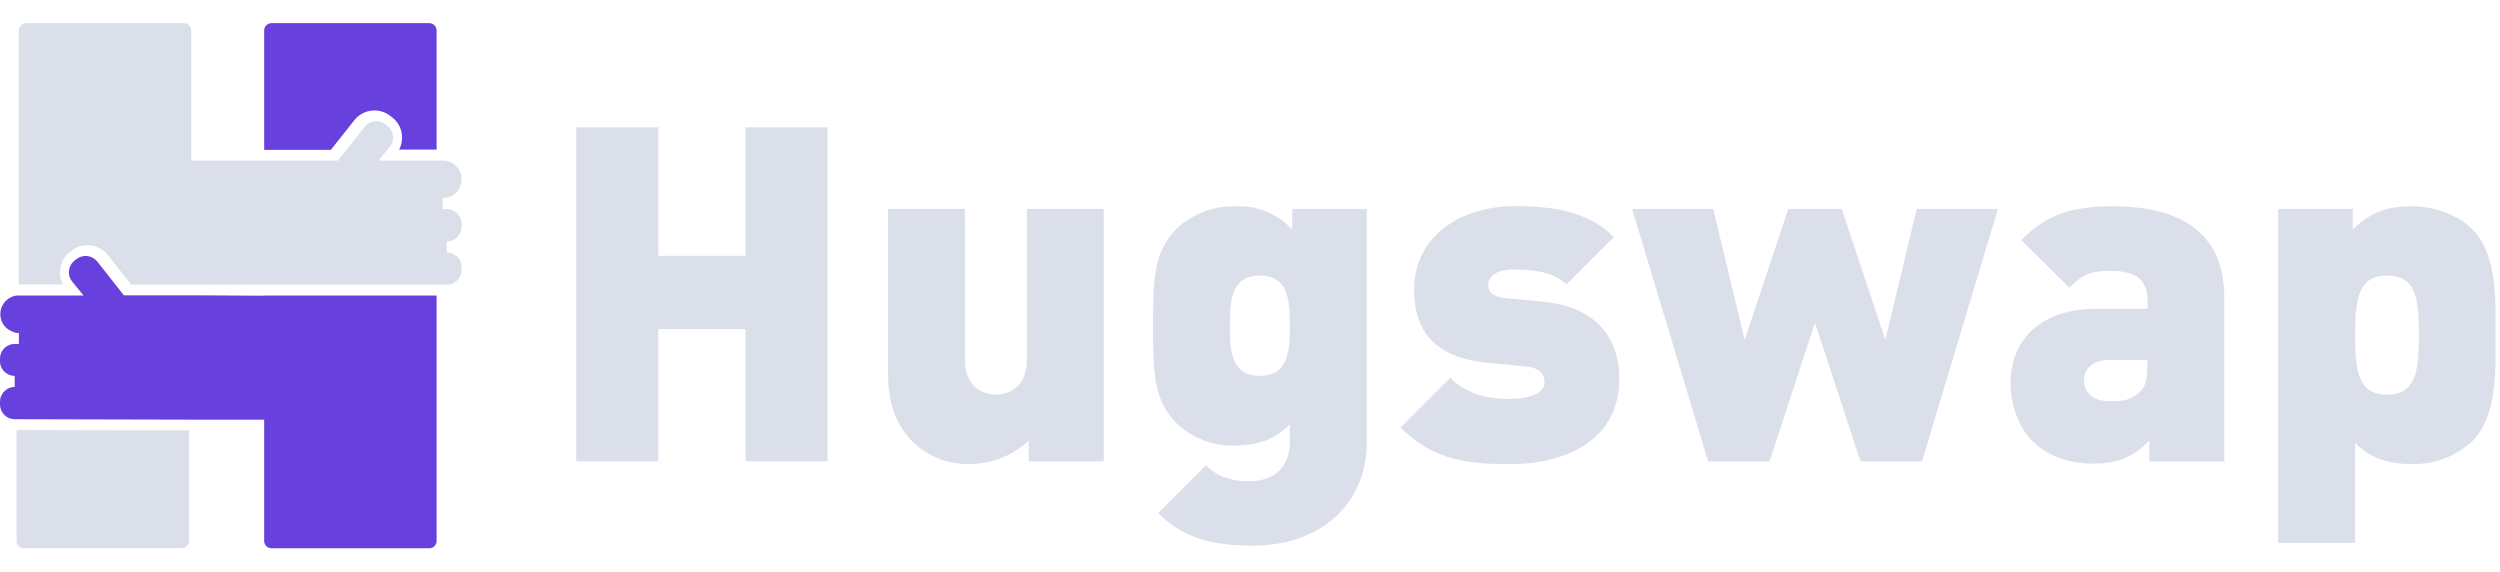
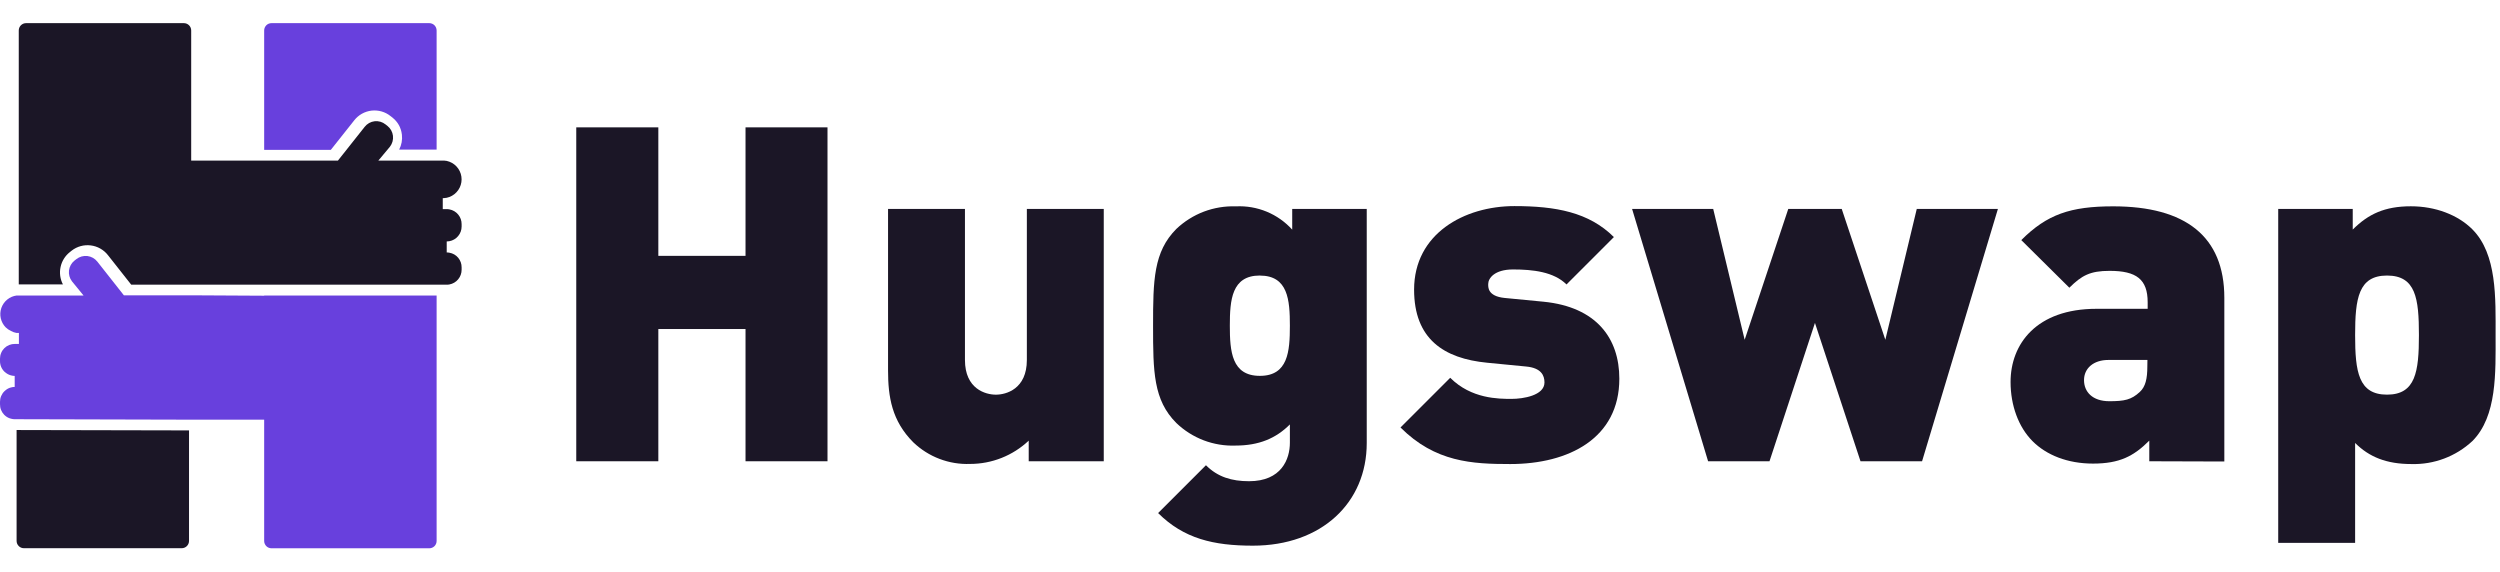
<svg xmlns="http://www.w3.org/2000/svg" width="105" height="24" viewBox="0 0 105 24" fill="none">
-   <path d="M7.939 18.077V22.717C7.939 22.799 7.907 22.877 7.849 22.935C7.791 22.992 7.713 23.025 7.631 23.025H1.005C0.923 23.025 0.845 22.992 0.787 22.935C0.729 22.877 0.697 22.799 0.697 22.717V18.061L7.939 18.077Z" fill="#DADFEA" />
-   <path d="M18.338 1.28V6.282H16.765C16.865 6.09 16.905 5.873 16.88 5.658C16.876 5.618 16.869 5.579 16.86 5.539C16.854 5.507 16.845 5.475 16.834 5.444C16.826 5.418 16.817 5.393 16.806 5.368L16.791 5.33C16.78 5.305 16.768 5.281 16.755 5.257C16.738 5.226 16.719 5.195 16.698 5.166C16.68 5.139 16.659 5.113 16.637 5.088C16.618 5.065 16.599 5.044 16.578 5.023C16.548 4.993 16.516 4.965 16.483 4.938L16.404 4.877C16.293 4.787 16.165 4.721 16.027 4.681C15.89 4.642 15.746 4.63 15.604 4.646C15.462 4.663 15.325 4.707 15.2 4.777C15.076 4.847 14.966 4.941 14.878 5.054L13.895 6.294H11.095V1.28C11.095 1.198 11.128 1.12 11.185 1.062C11.243 1.004 11.322 0.972 11.403 0.972H18.03C18.111 0.972 18.19 1.004 18.248 1.062C18.305 1.12 18.338 1.198 18.338 1.28Z" fill="#6840DD" />
-   <path d="M18.338 12.412V22.72C18.338 22.802 18.306 22.88 18.248 22.938C18.19 22.996 18.112 23.028 18.03 23.028H11.403C11.322 23.028 11.243 22.996 11.186 22.938C11.128 22.88 11.095 22.802 11.095 22.72V17.625H8.409H7.947L0.704 17.607H0.617C0.564 17.607 0.512 17.6 0.462 17.585C0.378 17.565 0.299 17.525 0.231 17.47C0.213 17.456 0.195 17.44 0.179 17.424C0.121 17.364 0.075 17.294 0.044 17.216C0.014 17.139 -0.001 17.057 0 16.974V16.873C4.4659e-05 16.791 0.016 16.71 0.048 16.634C0.08 16.559 0.126 16.49 0.185 16.433C0.2 16.417 0.217 16.403 0.234 16.39C0.3 16.333 0.378 16.293 0.462 16.272C0.512 16.258 0.564 16.251 0.617 16.251V15.789C0.564 15.788 0.512 15.78 0.462 15.765C0.377 15.744 0.298 15.703 0.231 15.647L0.187 15.611C0.127 15.553 0.079 15.483 0.047 15.405C0.015 15.328 -0.001 15.245 0 15.161V15.061C0 14.979 0.016 14.899 0.048 14.823C0.079 14.748 0.125 14.68 0.183 14.623C0.241 14.565 0.31 14.52 0.386 14.489C0.462 14.459 0.543 14.444 0.624 14.445H0.794V13.982C0.759 13.986 0.725 13.986 0.69 13.982C0.61 13.968 0.533 13.941 0.462 13.901C0.379 13.863 0.303 13.811 0.237 13.747C0.135 13.642 0.064 13.51 0.032 13.367C-0 13.224 0.008 13.075 0.056 12.936C0.104 12.797 0.19 12.675 0.303 12.582C0.417 12.489 0.554 12.43 0.7 12.411C0.735 12.408 0.77 12.408 0.805 12.411H3.509L3.027 11.82C2.924 11.69 2.878 11.525 2.897 11.361C2.917 11.196 3 11.046 3.13 10.944L3.21 10.882C3.34 10.78 3.506 10.734 3.67 10.753C3.834 10.773 3.984 10.857 4.087 10.987L5.204 12.404H7.939H8.402L11.095 12.42V12.412H18.338Z" fill="#6840DD" />
-   <path d="M19.388 9.413V9.514C19.388 9.66 19.337 9.802 19.243 9.914C19.15 10.027 19.02 10.103 18.876 10.13C18.838 10.137 18.8 10.141 18.762 10.141V10.603C18.8 10.603 18.838 10.606 18.876 10.614C19.021 10.639 19.152 10.715 19.246 10.828C19.339 10.941 19.39 11.084 19.388 11.23V11.331C19.388 11.477 19.337 11.619 19.243 11.731C19.15 11.844 19.02 11.92 18.876 11.947C18.838 11.954 18.8 11.958 18.762 11.958H8.023H5.512L4.532 10.714C4.355 10.488 4.095 10.342 3.811 10.307C3.526 10.272 3.238 10.35 3.011 10.526L2.933 10.589C2.734 10.746 2.597 10.967 2.544 11.214C2.491 11.461 2.525 11.719 2.642 11.944H0.893C0.857 11.944 0.822 11.944 0.788 11.944V1.28C0.788 1.198 0.82 1.12 0.878 1.062C0.936 1.004 1.014 0.972 1.096 0.972H7.722C7.804 0.972 7.882 1.004 7.94 1.062C7.998 1.12 8.03 1.198 8.03 1.28V6.744H14.194L15.316 5.328C15.367 5.263 15.429 5.209 15.501 5.168C15.573 5.128 15.652 5.102 15.733 5.093C15.815 5.083 15.898 5.09 15.977 5.113C16.056 5.136 16.129 5.175 16.193 5.227L16.272 5.288C16.401 5.39 16.485 5.54 16.504 5.703C16.524 5.867 16.478 6.032 16.377 6.162L15.891 6.744H18.596C18.612 6.743 18.628 6.743 18.645 6.744C18.724 6.748 18.802 6.764 18.876 6.792C19.026 6.849 19.155 6.951 19.247 7.083C19.338 7.215 19.387 7.372 19.387 7.533C19.387 7.693 19.338 7.85 19.247 7.982C19.155 8.115 19.026 8.216 18.876 8.273C18.802 8.302 18.724 8.318 18.645 8.321C18.628 8.322 18.612 8.322 18.596 8.321V8.783H18.762C18.8 8.783 18.838 8.787 18.876 8.794C19.02 8.821 19.151 8.898 19.244 9.011C19.338 9.124 19.389 9.267 19.388 9.413Z" fill="#DADFEA" />
-   <path d="M31.312 19.373V13.82H27.65V19.373H24.203V5.349H27.65V10.746H31.312V5.349H34.755V19.373H31.312Z" fill="#DADFEA" />
-   <path d="M43.206 19.374V18.507C42.541 19.135 41.66 19.485 40.745 19.485C40.307 19.502 39.87 19.43 39.461 19.274C39.051 19.119 38.677 18.882 38.36 18.579C37.455 17.674 37.298 16.668 37.298 15.547V8.776H40.528V15.119C40.528 16.339 41.395 16.576 41.827 16.576C42.259 16.576 43.128 16.339 43.128 15.119V8.776H46.358V19.374H43.206Z" fill="#DADFEA" />
-   <path d="M52.62 22.918C50.965 22.918 49.722 22.623 48.641 21.549L50.65 19.54C51.141 20.033 51.731 20.211 52.461 20.211C53.821 20.211 54.175 19.284 54.175 18.595V17.826C53.588 18.413 52.874 18.714 51.89 18.714C51.434 18.731 50.979 18.655 50.553 18.493C50.126 18.33 49.737 18.083 49.407 17.767C48.443 16.803 48.429 15.615 48.429 13.691C48.429 11.765 48.449 10.578 49.407 9.614C49.741 9.298 50.133 9.051 50.563 8.888C50.993 8.726 51.45 8.651 51.909 8.667C52.351 8.645 52.792 8.721 53.201 8.89C53.61 9.059 53.976 9.317 54.273 9.645V8.776H57.403V18.605C57.405 21.107 55.515 22.918 52.62 22.918ZM52.915 11.572C51.731 11.572 51.653 12.595 51.653 13.679C51.653 14.762 51.731 15.786 52.915 15.786C54.099 15.786 54.175 14.762 54.175 13.679C54.175 12.595 54.096 11.574 52.915 11.574V11.572Z" fill="#DADFEA" />
-   <path d="M63.43 19.491C61.834 19.491 60.279 19.412 58.821 17.955L60.909 15.868C61.795 16.754 62.937 16.754 63.489 16.754C63.962 16.754 64.868 16.615 64.868 16.063C64.868 15.768 64.729 15.453 64.099 15.394L62.464 15.236C60.633 15.06 59.392 14.232 59.392 12.165C59.392 9.817 61.499 8.657 63.606 8.657C65.34 8.657 66.736 8.913 67.783 9.958L65.793 11.947C65.261 11.415 64.375 11.317 63.548 11.317C62.765 11.317 62.505 11.691 62.505 11.928C62.505 12.045 62.464 12.44 63.194 12.515L64.829 12.673C67.053 12.892 68.012 14.213 68.012 15.907C68.012 18.407 65.891 19.491 63.43 19.491Z" fill="#DADFEA" />
-   <path d="M80.727 19.374H78.141L76.228 13.563L74.319 19.374H71.74L68.548 8.776H71.955L73.276 14.272L75.107 8.776H77.353L79.184 14.272L80.504 8.776H83.912L80.727 19.374Z" fill="#DADFEA" />
-   <path d="M90.27 19.373V18.507C89.621 19.156 89.03 19.471 87.907 19.471C86.843 19.471 85.951 19.117 85.364 18.526C84.777 17.936 84.444 17.03 84.444 16.044C84.444 14.45 85.528 12.971 88.05 12.971H90.202V12.697C90.202 11.73 89.728 11.376 88.605 11.376C87.78 11.376 87.432 11.572 86.913 12.085L84.894 10.085C85.976 9.003 86.962 8.667 88.754 8.667C91.788 8.667 93.422 9.929 93.422 12.509V19.383L90.27 19.373ZM90.192 15.119H88.552C87.923 15.119 87.529 15.473 87.529 15.966C87.529 16.459 87.883 16.852 88.592 16.852C89.224 16.852 89.519 16.793 89.873 16.461C90.11 16.244 90.188 15.909 90.188 15.396L90.192 15.119Z" fill="#DADFEA" />
-   <path d="M103.839 18.526C103.145 19.172 102.225 19.518 101.278 19.491C100.235 19.491 99.506 19.195 98.915 18.605V22.801H95.685V8.776H98.815V9.643C99.465 8.994 100.155 8.665 101.257 8.665C102.282 8.665 103.226 9.021 103.837 9.631C104.881 10.676 104.815 12.527 104.815 14.082C104.815 15.637 104.883 17.482 103.839 18.526ZM100.255 11.574C99.054 11.574 98.915 12.538 98.915 14.074C98.915 15.61 99.054 16.576 100.255 16.576C101.456 16.576 101.595 15.612 101.595 14.074C101.595 12.536 101.464 11.574 100.255 11.574Z" fill="#DADFEA" />
+   <path d="M7.939 18.077V22.717C7.939 22.799 7.907 22.877 7.849 22.935C7.791 22.993 7.713 23.025 7.631 23.025H1.005C0.923 23.025 0.845 22.993 0.787 22.935C0.729 22.877 0.697 22.799 0.697 22.717V18.061L7.939 18.077Z" fill="#1B1626" />
+   <path d="M18.338 1.28V6.282H16.765C16.865 6.09 16.905 5.873 16.88 5.658C16.876 5.618 16.869 5.578 16.86 5.539C16.854 5.507 16.845 5.475 16.834 5.444C16.826 5.418 16.817 5.393 16.806 5.368L16.791 5.33C16.78 5.305 16.768 5.28 16.755 5.257C16.738 5.226 16.719 5.195 16.698 5.166C16.68 5.139 16.659 5.112 16.637 5.088C16.618 5.065 16.599 5.043 16.578 5.023C16.548 4.993 16.516 4.964 16.483 4.938L16.404 4.877C16.293 4.787 16.165 4.721 16.027 4.681C15.89 4.642 15.746 4.63 15.604 4.646C15.462 4.663 15.325 4.707 15.2 4.777C15.076 4.847 14.966 4.941 14.878 5.054L13.895 6.294H11.095V1.28C11.095 1.198 11.128 1.12 11.185 1.062C11.243 1.004 11.322 0.972 11.403 0.972H18.03C18.111 0.972 18.19 1.004 18.248 1.062C18.305 1.12 18.338 1.198 18.338 1.28Z" fill="#6840DD" />
+   <path d="M18.338 12.412V22.72C18.338 22.802 18.306 22.88 18.248 22.938C18.19 22.996 18.112 23.028 18.03 23.028H11.403C11.322 23.028 11.243 22.996 11.186 22.938C11.128 22.88 11.095 22.802 11.095 22.72V17.626H8.409H7.947L0.704 17.607H0.617C0.564 17.607 0.512 17.6 0.462 17.585C0.378 17.565 0.299 17.526 0.231 17.47C0.213 17.456 0.195 17.44 0.179 17.424C0.121 17.364 0.075 17.294 0.044 17.217C0.013 17.14 -0.001 17.057 9.97206e-05 16.974V16.874C2.94002e-05 16.791 0.016 16.71 0.048 16.635C0.08 16.559 0.126 16.49 0.185 16.433C0.2 16.417 0.217 16.403 0.234 16.39C0.3 16.334 0.378 16.293 0.462 16.273C0.512 16.258 0.564 16.251 0.617 16.251V15.789C0.564 15.788 0.512 15.78 0.462 15.766C0.377 15.744 0.298 15.703 0.231 15.647L0.187 15.611C0.127 15.553 0.079 15.483 0.047 15.406C0.015 15.328 -0.001 15.245 9.97206e-05 15.162V15.061C9.33454e-05 14.98 0.016 14.899 0.048 14.824C0.079 14.748 0.125 14.68 0.183 14.623C0.241 14.565 0.31 14.52 0.386 14.49C0.462 14.459 0.543 14.444 0.624 14.445H0.794V13.983C0.759 13.986 0.725 13.986 0.69 13.983C0.61 13.969 0.533 13.941 0.462 13.901C0.379 13.863 0.303 13.811 0.237 13.747C0.135 13.642 0.064 13.51 0.032 13.367C-0 13.224 0.008 13.075 0.056 12.936C0.104 12.797 0.19 12.675 0.303 12.582C0.417 12.489 0.554 12.43 0.7 12.411C0.735 12.409 0.77 12.409 0.805 12.411H3.509L3.027 11.821C2.924 11.691 2.878 11.525 2.897 11.361C2.917 11.197 3 11.047 3.13 10.944L3.21 10.882C3.34 10.78 3.506 10.734 3.67 10.753C3.834 10.773 3.984 10.857 4.087 10.987L5.204 12.405H7.939H8.402L11.095 12.42V12.412H18.338Z" fill="#6840DD" />
+   <path d="M19.388 9.413V9.513C19.388 9.66 19.337 9.802 19.243 9.914C19.15 10.027 19.02 10.103 18.876 10.13C18.838 10.137 18.8 10.141 18.762 10.141V10.603C18.8 10.603 18.838 10.606 18.876 10.614C19.021 10.639 19.152 10.714 19.246 10.828C19.339 10.941 19.39 11.083 19.388 11.23V11.33C19.388 11.477 19.337 11.618 19.243 11.731C19.15 11.844 19.02 11.92 18.876 11.947C18.838 11.954 18.8 11.958 18.762 11.957H8.023H5.512L4.532 10.714C4.355 10.488 4.095 10.342 3.811 10.307C3.526 10.271 3.238 10.35 3.011 10.526L2.933 10.589C2.734 10.746 2.597 10.967 2.544 11.214C2.491 11.461 2.525 11.719 2.642 11.944H0.892C0.857 11.944 0.822 11.944 0.788 11.944V1.28C0.788 1.198 0.82 1.12 0.878 1.062C0.936 1.004 1.014 0.972 1.096 0.972H7.722C7.804 0.972 7.882 1.004 7.94 1.062C7.998 1.12 8.03 1.198 8.03 1.28V6.744H14.194L15.316 5.328C15.367 5.263 15.429 5.209 15.501 5.168C15.573 5.128 15.652 5.102 15.733 5.092C15.815 5.083 15.898 5.09 15.977 5.113C16.056 5.136 16.129 5.175 16.193 5.226L16.272 5.288C16.401 5.39 16.485 5.54 16.504 5.703C16.524 5.867 16.478 6.032 16.377 6.162L15.891 6.744H18.596C18.612 6.743 18.628 6.743 18.645 6.744C18.724 6.747 18.802 6.763 18.876 6.792C19.026 6.849 19.155 6.95 19.247 7.083C19.338 7.215 19.387 7.372 19.387 7.533C19.387 7.693 19.338 7.85 19.247 7.982C19.155 8.115 19.026 8.216 18.876 8.273C18.802 8.302 18.724 8.318 18.645 8.321C18.628 8.322 18.612 8.322 18.596 8.321V8.783H18.762C18.8 8.783 18.838 8.786 18.876 8.794C19.02 8.821 19.151 8.897 19.244 9.011C19.338 9.124 19.389 9.266 19.388 9.413Z" fill="#1B1626" />
+   <path d="M31.312 19.373V13.819H27.65V19.373H24.203V5.349H27.65V10.746H31.312V5.349H34.755V19.373H31.312Z" fill="#1B1626" />
+   <path d="M43.206 19.373V18.507C42.541 19.135 41.66 19.485 40.745 19.485C40.307 19.502 39.87 19.43 39.461 19.274C39.051 19.119 38.677 18.882 38.36 18.579C37.455 17.674 37.298 16.668 37.298 15.547V8.776H40.528V15.119C40.528 16.339 41.395 16.576 41.827 16.576C42.259 16.576 43.128 16.339 43.128 15.119V8.776H46.358V19.373H43.206Z" fill="#1B1626" />
+   <path d="M52.62 22.918C50.965 22.918 49.722 22.623 48.641 21.549L50.65 19.54C51.141 20.033 51.731 20.211 52.461 20.211C53.821 20.211 54.175 19.284 54.175 18.595V17.826C53.588 18.413 52.874 18.714 51.89 18.714C51.434 18.731 50.979 18.655 50.553 18.493C50.126 18.33 49.737 18.083 49.407 17.767C48.443 16.803 48.429 15.615 48.429 13.691C48.429 11.765 48.449 10.578 49.407 9.614C49.741 9.298 50.133 9.051 50.563 8.888C50.993 8.726 51.45 8.651 51.909 8.667C52.351 8.645 52.792 8.721 53.201 8.89C53.61 9.059 53.976 9.317 54.273 9.645V8.776H57.403V18.605C57.405 21.107 55.515 22.918 52.62 22.918ZM52.915 11.572C51.731 11.572 51.653 12.595 51.653 13.679C51.653 14.762 51.731 15.786 52.915 15.786C54.099 15.786 54.175 14.762 54.175 13.679C54.175 12.595 54.096 11.574 52.915 11.574V11.572Z" fill="#1B1626" />
+   <path d="M63.43 19.49C61.834 19.49 60.279 19.412 58.821 17.954L60.909 15.867C61.795 16.753 62.937 16.753 63.489 16.753C63.962 16.753 64.868 16.614 64.868 16.063C64.868 15.767 64.729 15.452 64.099 15.394L62.464 15.235C60.633 15.059 59.392 14.232 59.392 12.164C59.392 9.816 61.499 8.656 63.606 8.656C65.34 8.656 66.736 8.913 67.783 9.957L65.793 11.947C65.261 11.415 64.375 11.317 63.548 11.317C62.765 11.317 62.505 11.69 62.505 11.927C62.505 12.044 62.464 12.44 63.194 12.514L64.829 12.672C67.053 12.892 68.012 14.212 68.012 15.906C68.012 18.406 65.891 19.49 63.43 19.49Z" fill="#1B1626" />
+   <path d="M80.727 19.373H78.141L76.228 13.563L74.319 19.373H71.74L68.548 8.776H71.955L73.276 14.271L75.107 8.776H77.353L79.184 14.271L80.504 8.776H83.912L80.727 19.373Z" fill="#1B1626" />
+   <path d="M90.27 19.373V18.506C89.621 19.155 89.03 19.471 87.907 19.471C86.843 19.471 85.951 19.116 85.364 18.526C84.777 17.935 84.444 17.029 84.444 16.043C84.444 14.449 85.528 12.97 88.05 12.97H90.202V12.696C90.202 11.729 89.728 11.376 88.605 11.376C87.78 11.376 87.432 11.571 86.913 12.084L84.894 10.084C85.976 9.002 86.962 8.666 88.754 8.666C91.788 8.666 93.422 9.928 93.422 12.508V19.383L90.27 19.373ZM90.192 15.118H88.552C87.923 15.118 87.529 15.472 87.529 15.965C87.529 16.458 87.883 16.851 88.592 16.851C89.224 16.851 89.519 16.792 89.873 16.46C90.11 16.243 90.188 15.908 90.188 15.396L90.192 15.118Z" fill="#1B1626" />
+   <path d="M103.839 18.526C103.145 19.171 102.225 19.517 101.278 19.49C100.235 19.49 99.506 19.195 98.915 18.604V22.8H95.685V8.776H98.815V9.642C99.465 8.993 100.155 8.664 101.257 8.664C102.282 8.664 103.226 9.02 103.837 9.63C104.881 10.675 104.815 12.526 104.815 14.081C104.815 15.636 104.883 17.481 103.839 18.526ZM100.255 11.573C99.054 11.573 98.915 12.537 98.915 14.073C98.915 15.609 99.054 16.575 100.255 16.575C101.456 16.575 101.595 15.611 101.595 14.073C101.595 12.536 101.464 11.573 100.255 11.573Z" fill="#1B1626" />
</svg>
